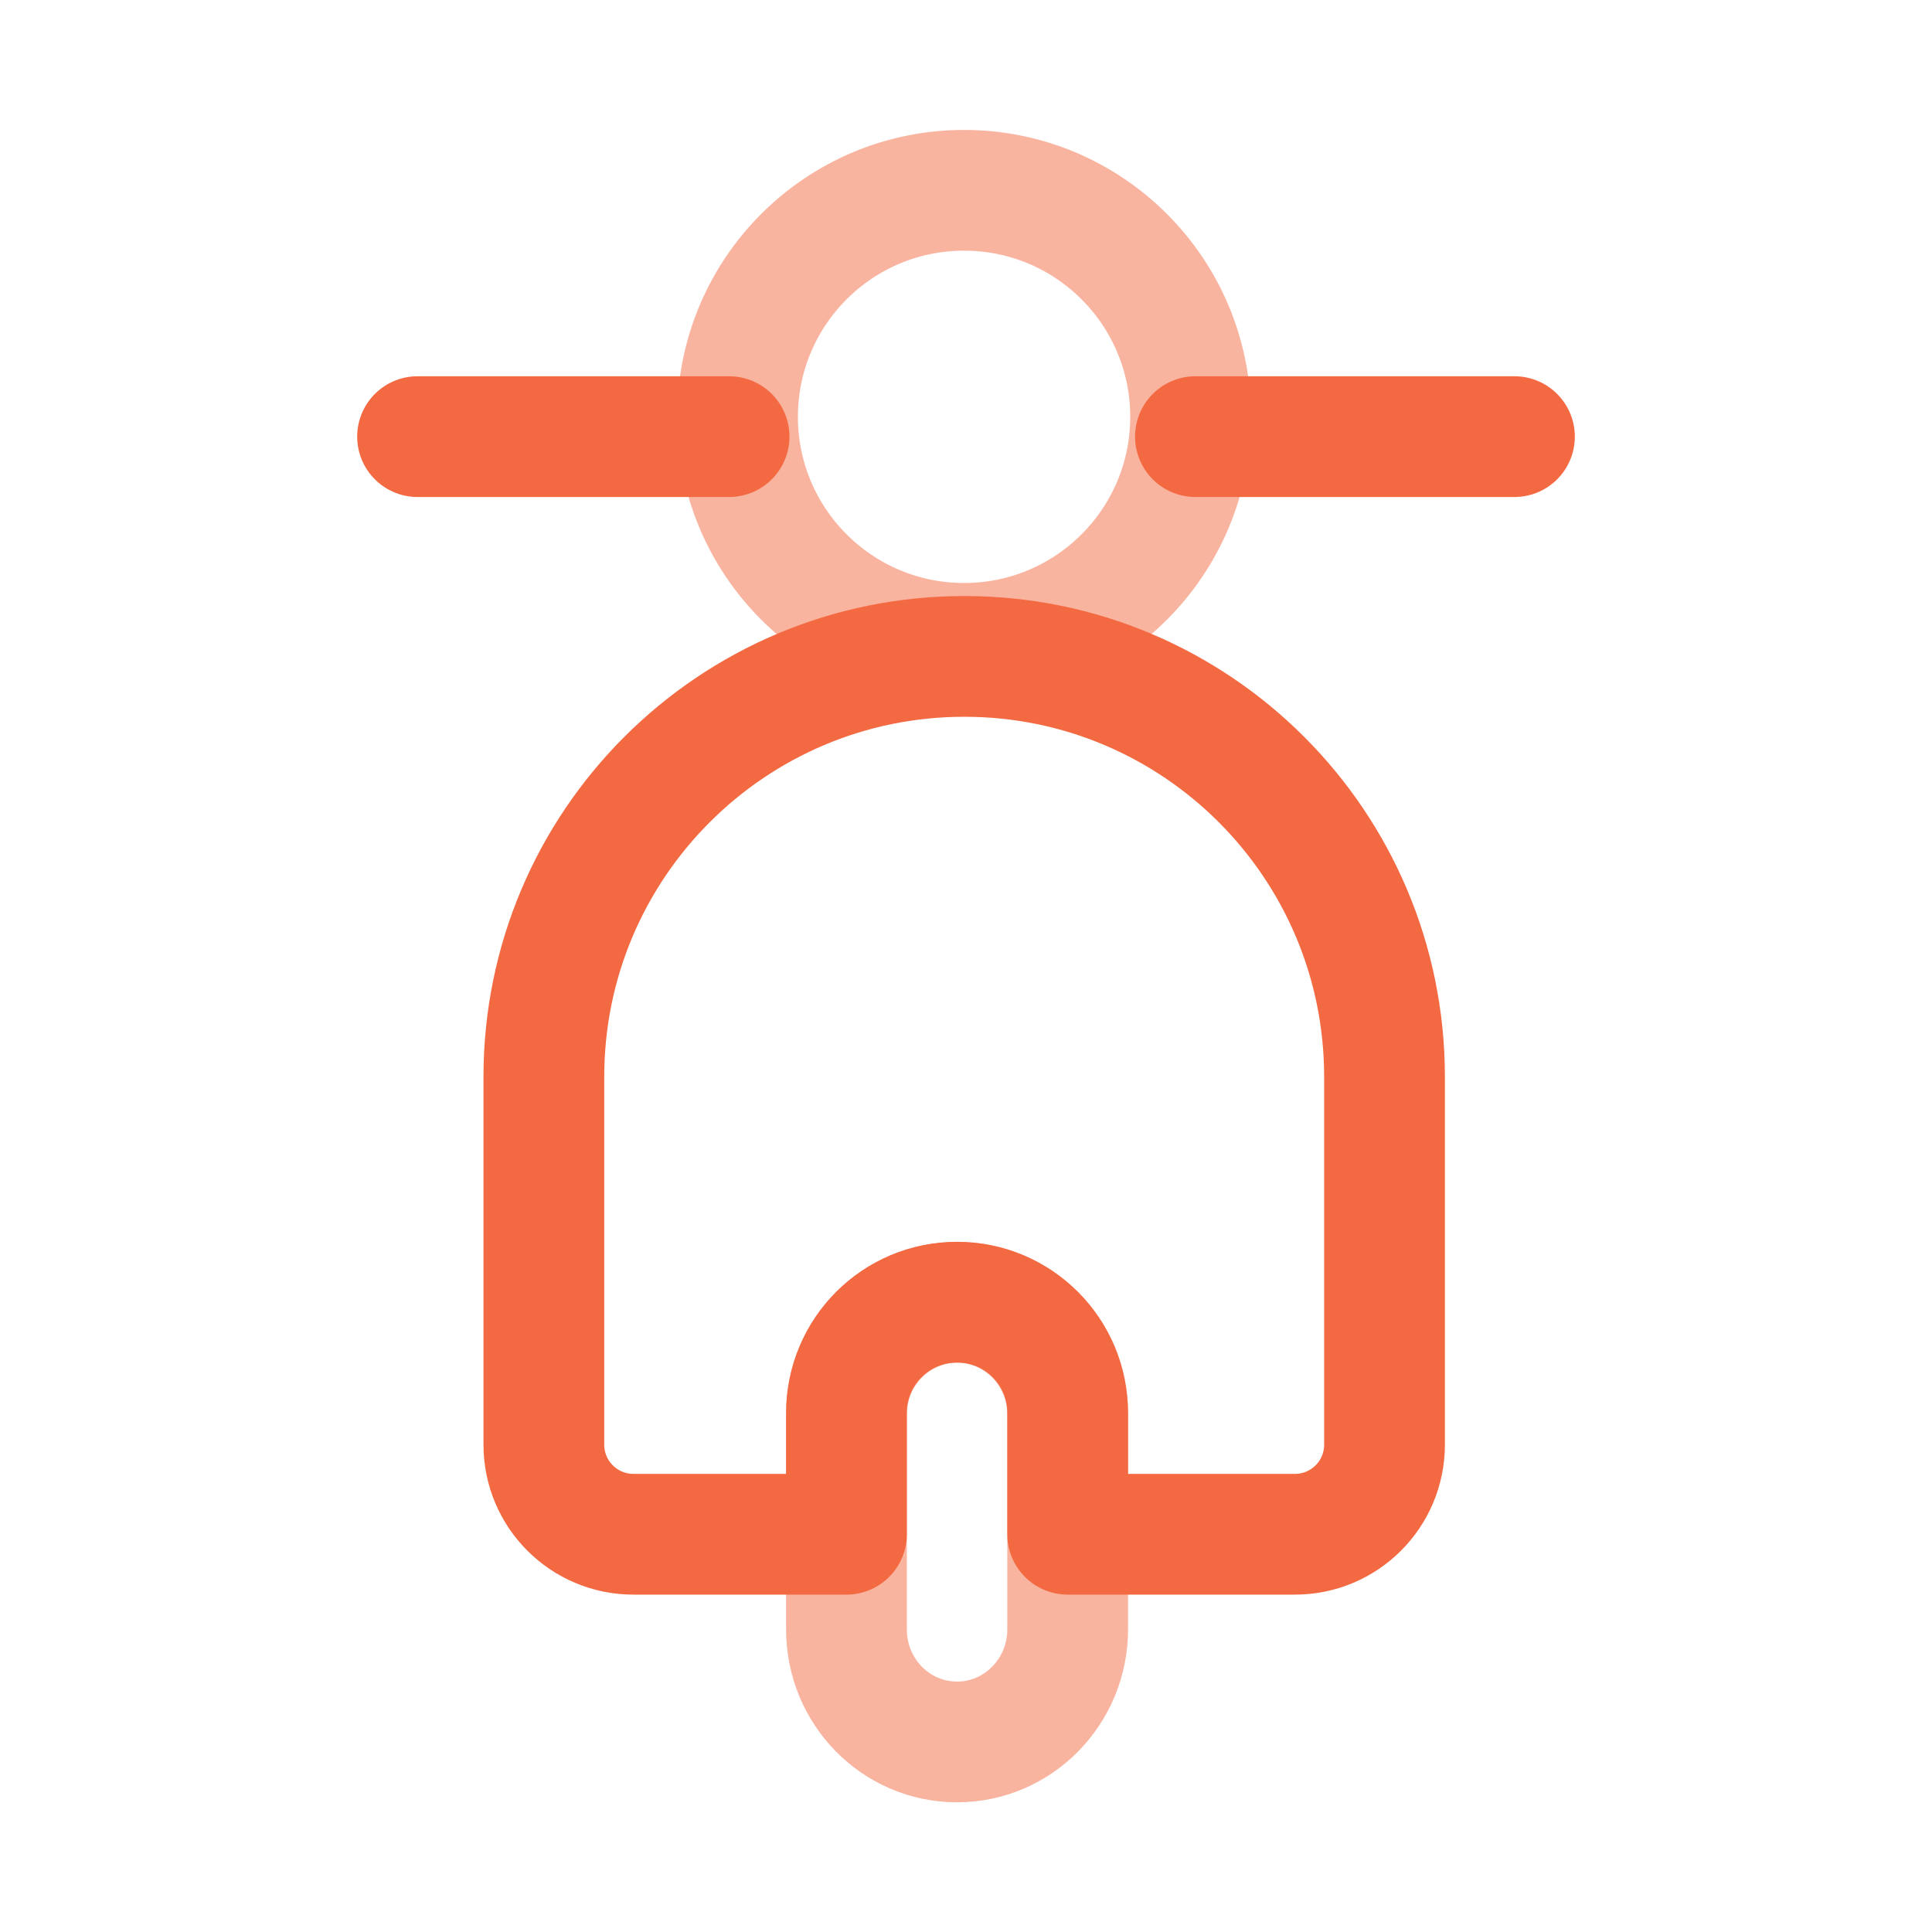
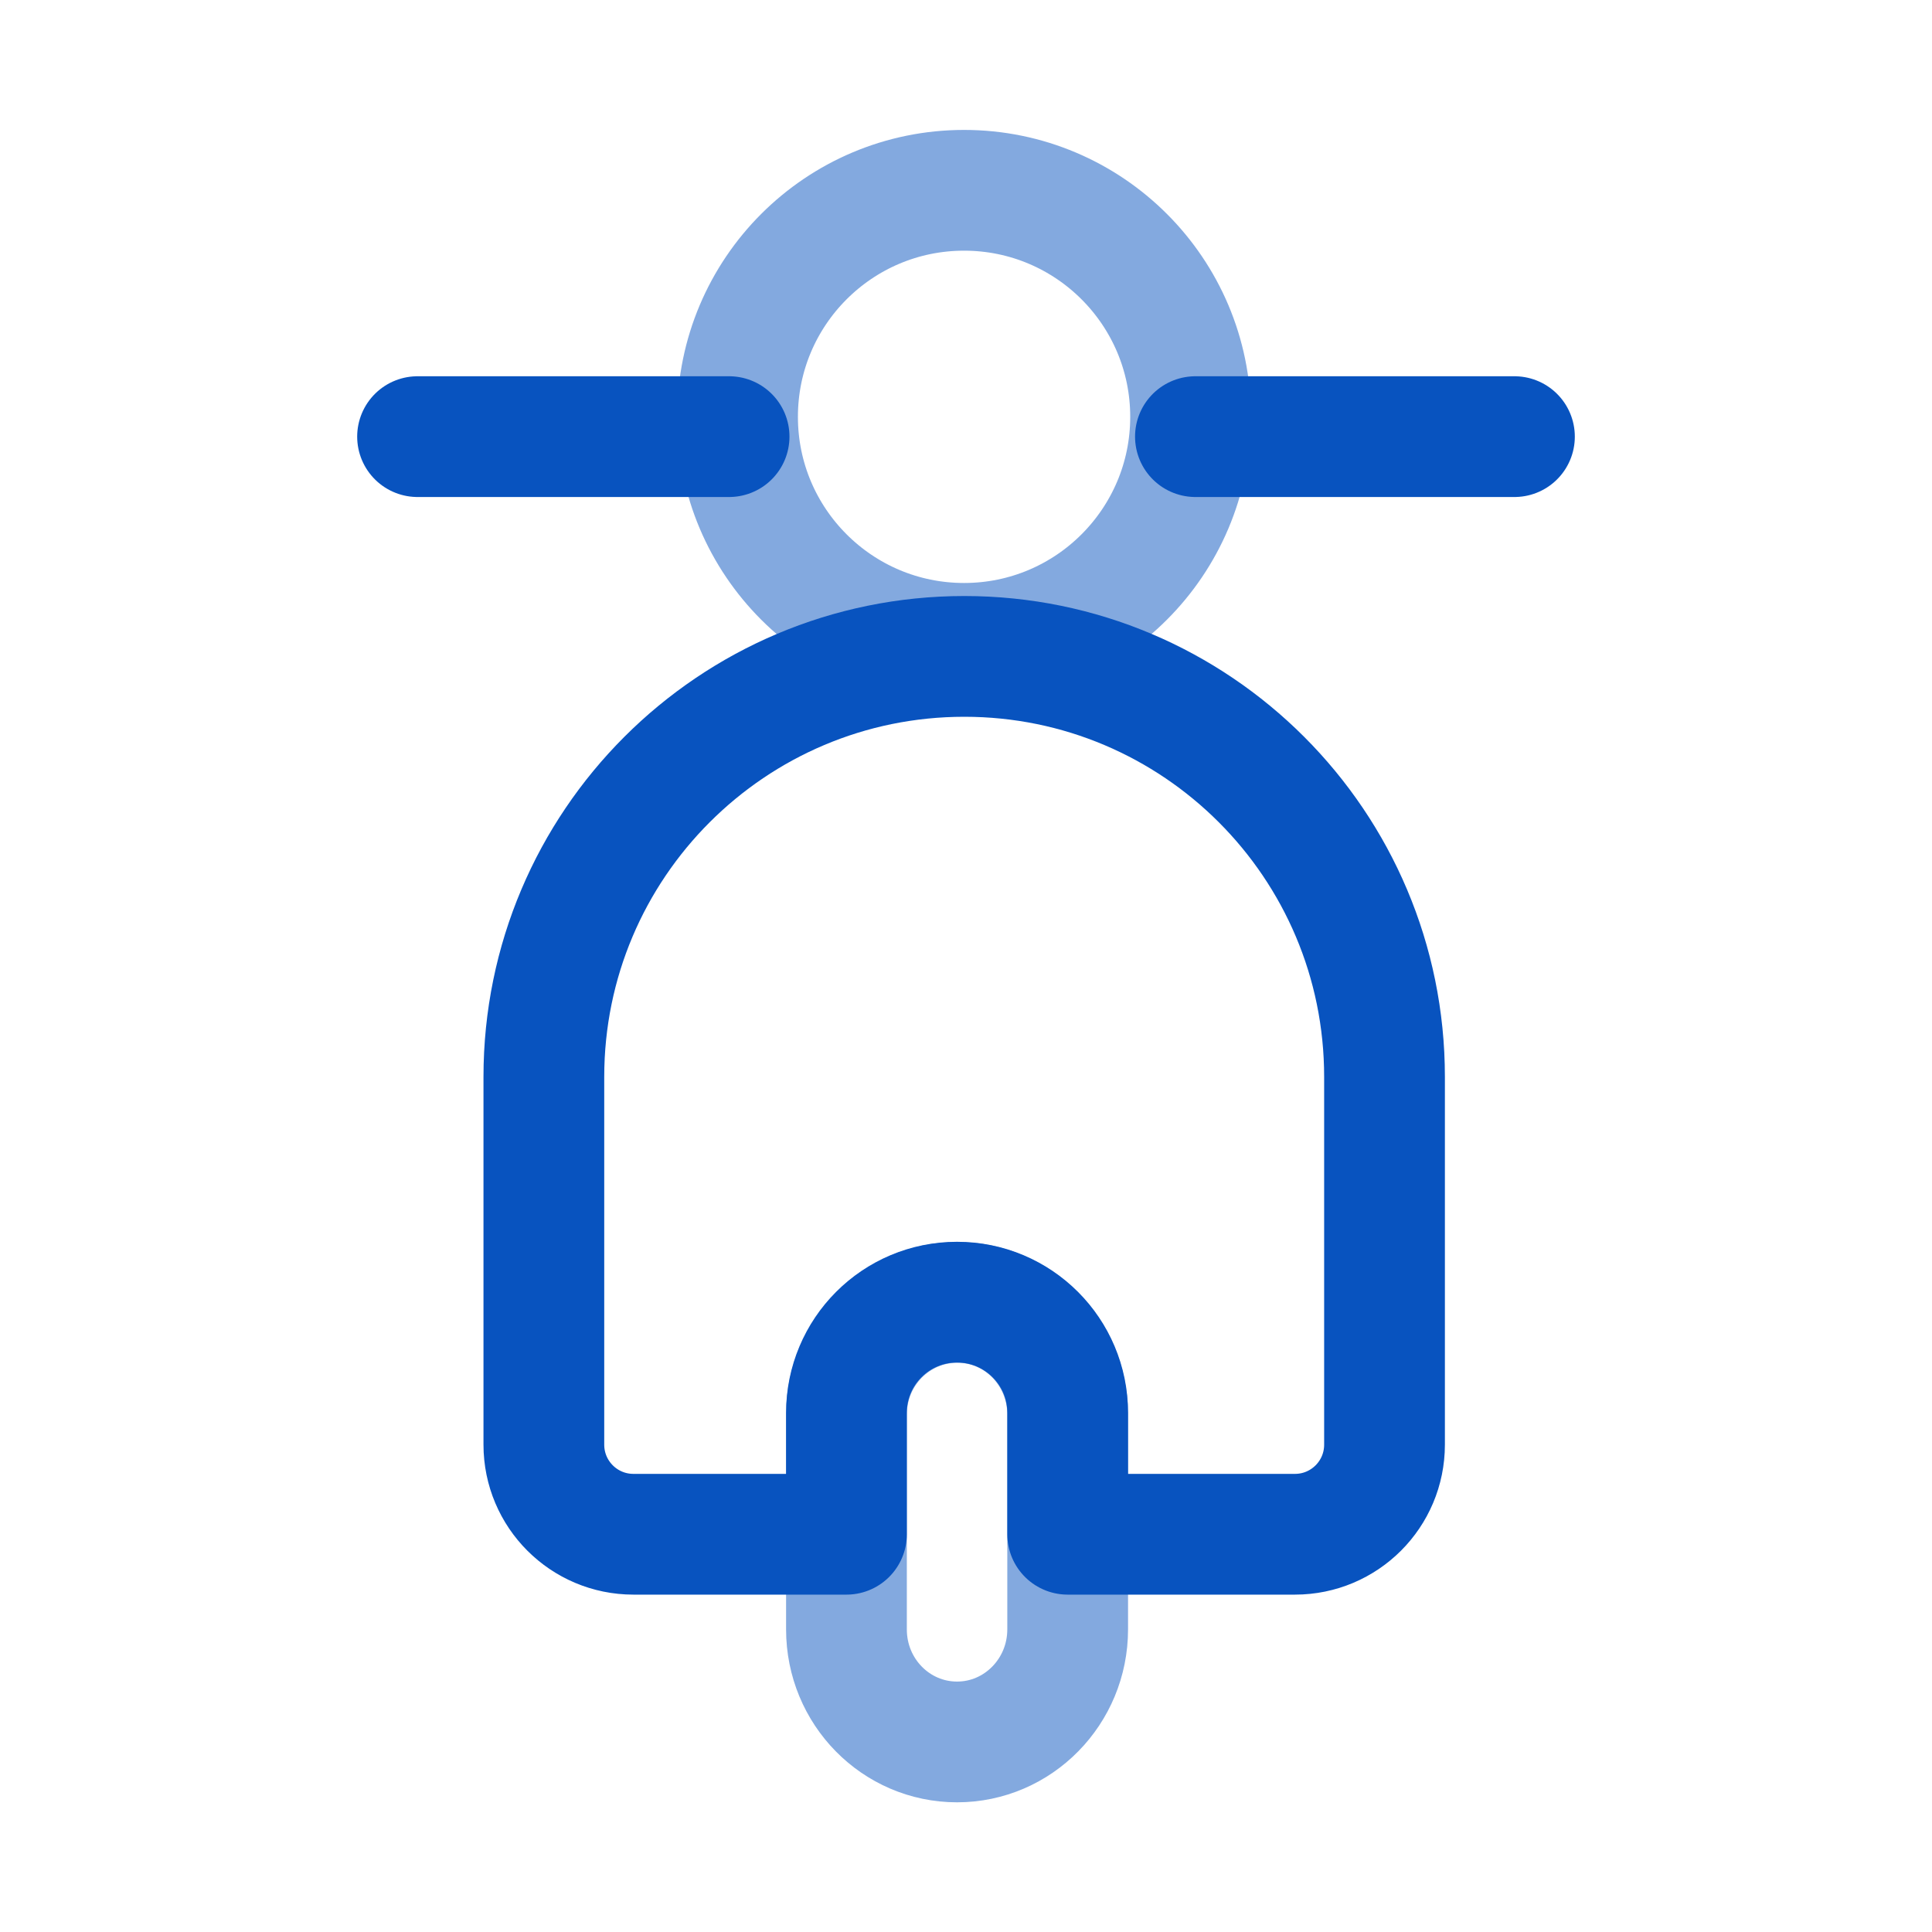
<svg xmlns="http://www.w3.org/2000/svg" version="1.1" id="Layer_1" x="0px" y="0px" viewBox="0 0 800 800" style="enable-background:new 0 0 800 800;" xml:space="preserve">
  <style type="text/css">
	
- 		.st0{opacity:0.5;fill:none;stroke:#F36942;stroke-width:50;stroke-linecap:round;stroke-linejoin:round;stroke-miterlimit:133.333;}
- 	.st1{fill:none;stroke:#F36942;stroke-width:50;stroke-linecap:round;stroke-linejoin:round;stroke-miterlimit:133.333;}
+ 		.st0{opacity:0.5;fill:none;stroke:#0853BF;stroke-width:50;stroke-linecap:round;stroke-linejoin:round;stroke-miterlimit:133.333;enable-background:new    ;}
+ 	.st1{fill:none;stroke:#0853BF;stroke-width:50;stroke-linecap:round;stroke-linejoin:round;stroke-miterlimit:133.333;}
</style>
  <circle class="st0" cx="399.2" cy="172.6" r="93.8" />
  <g>
    <line class="st1" x1="627.1" y1="180.8" x2="495" y2="180.8" />
    <line class="st1" x1="301.9" y1="180.8" x2="172.9" y2="180.8" />
  </g>
  <path class="st1" d="M573.3,445.9v152.3c0,20.5-16.6,37.1-37.1,37.1h-94.1V585c0-25.3-20.5-45.8-45.8-45.8  c-12.7,0-24.1,5.1-32.4,13.4c-8.3,8.3-13.4,19.8-13.4,32.4v50.3h-88.2c-20.5,0-37.1-16.6-37.1-37.1V445.9  c0-96.2,78-174.1,174.1-174.1S573.3,349.7,573.3,445.9z" />
-   <path class="st0" d="M442.1,585.8v88.9c0,25.7-20.5,46.6-45.8,46.6s-45.8-20.8-45.8-46.6v-88.9c0-12.9,5.1-24.5,13.4-32.9  c8.3-8.4,19.8-13.6,32.4-13.6C421.6,539.2,442.1,560,442.1,585.8z" />
+   <path class="st0" d="M442.1,585.8v88.9c0,25.7-20.5,46.6-45.8,46.6s-45.8-20.8-45.8-46.6v-88.9c0-12.9,5.1-24.5,13.4-32.9  s19.8-13.6,32.4-13.6C421.6,539.2,442.1,560,442.1,585.8z" />
</svg>
